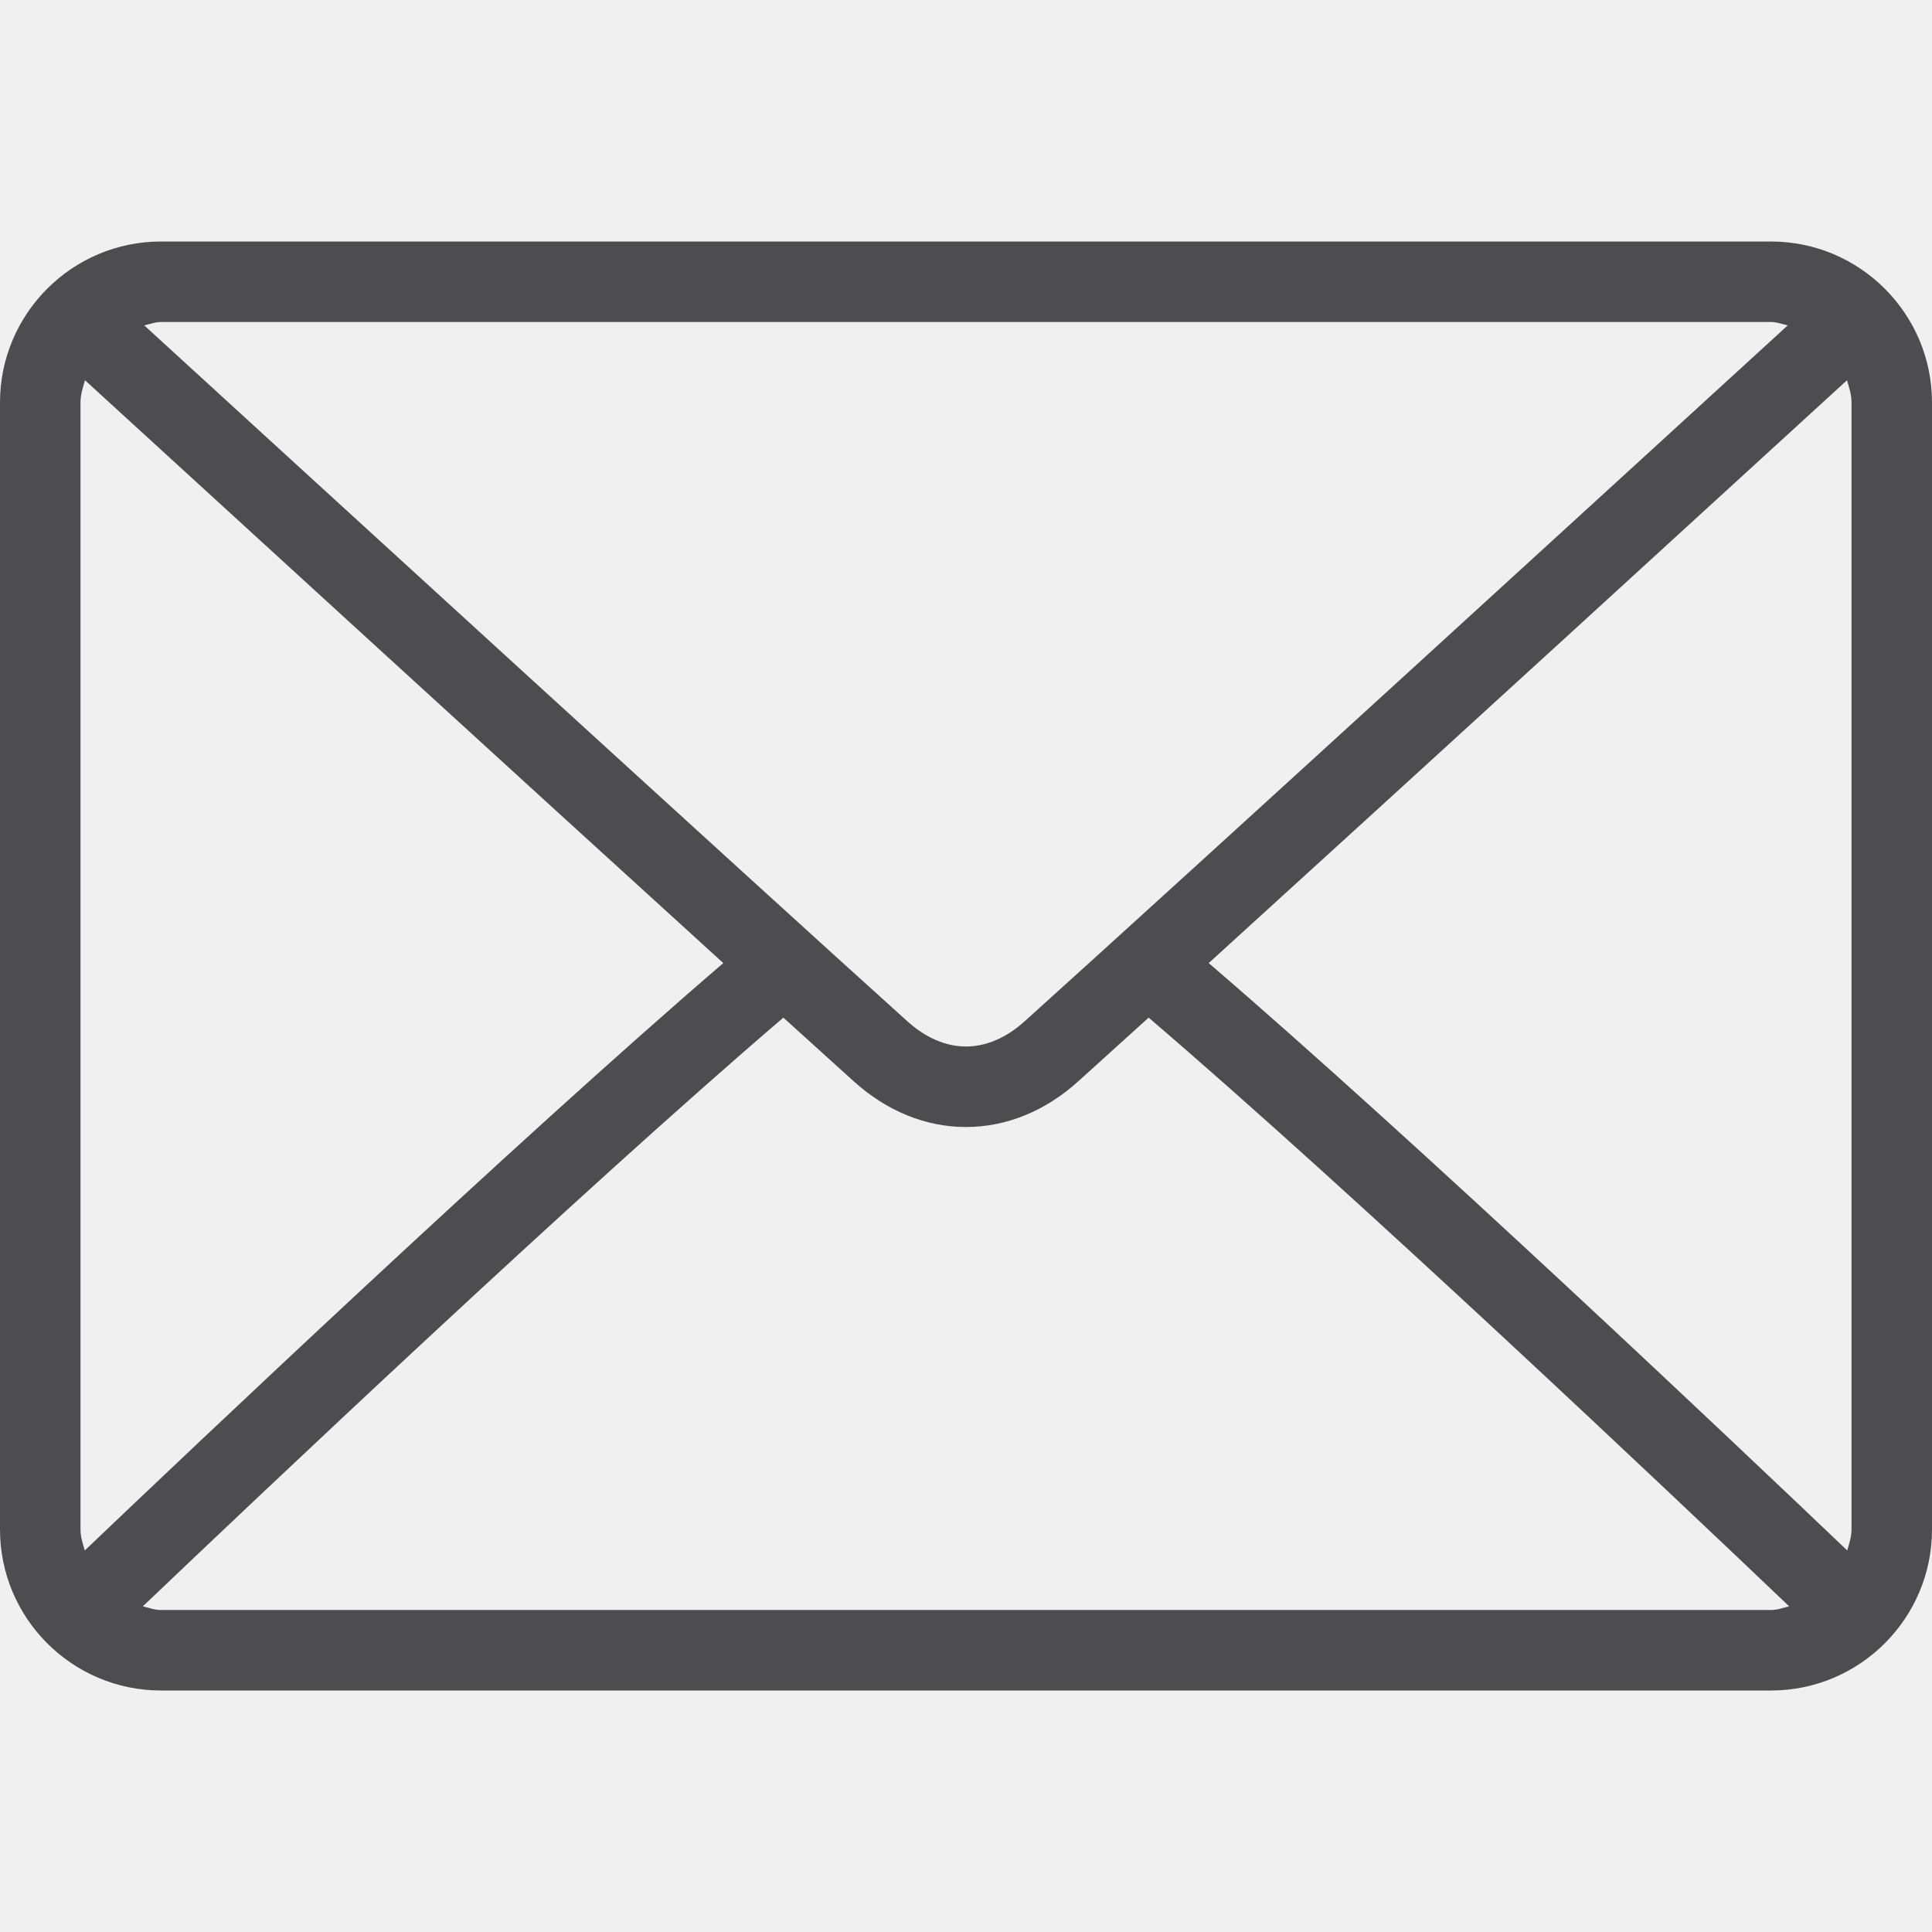
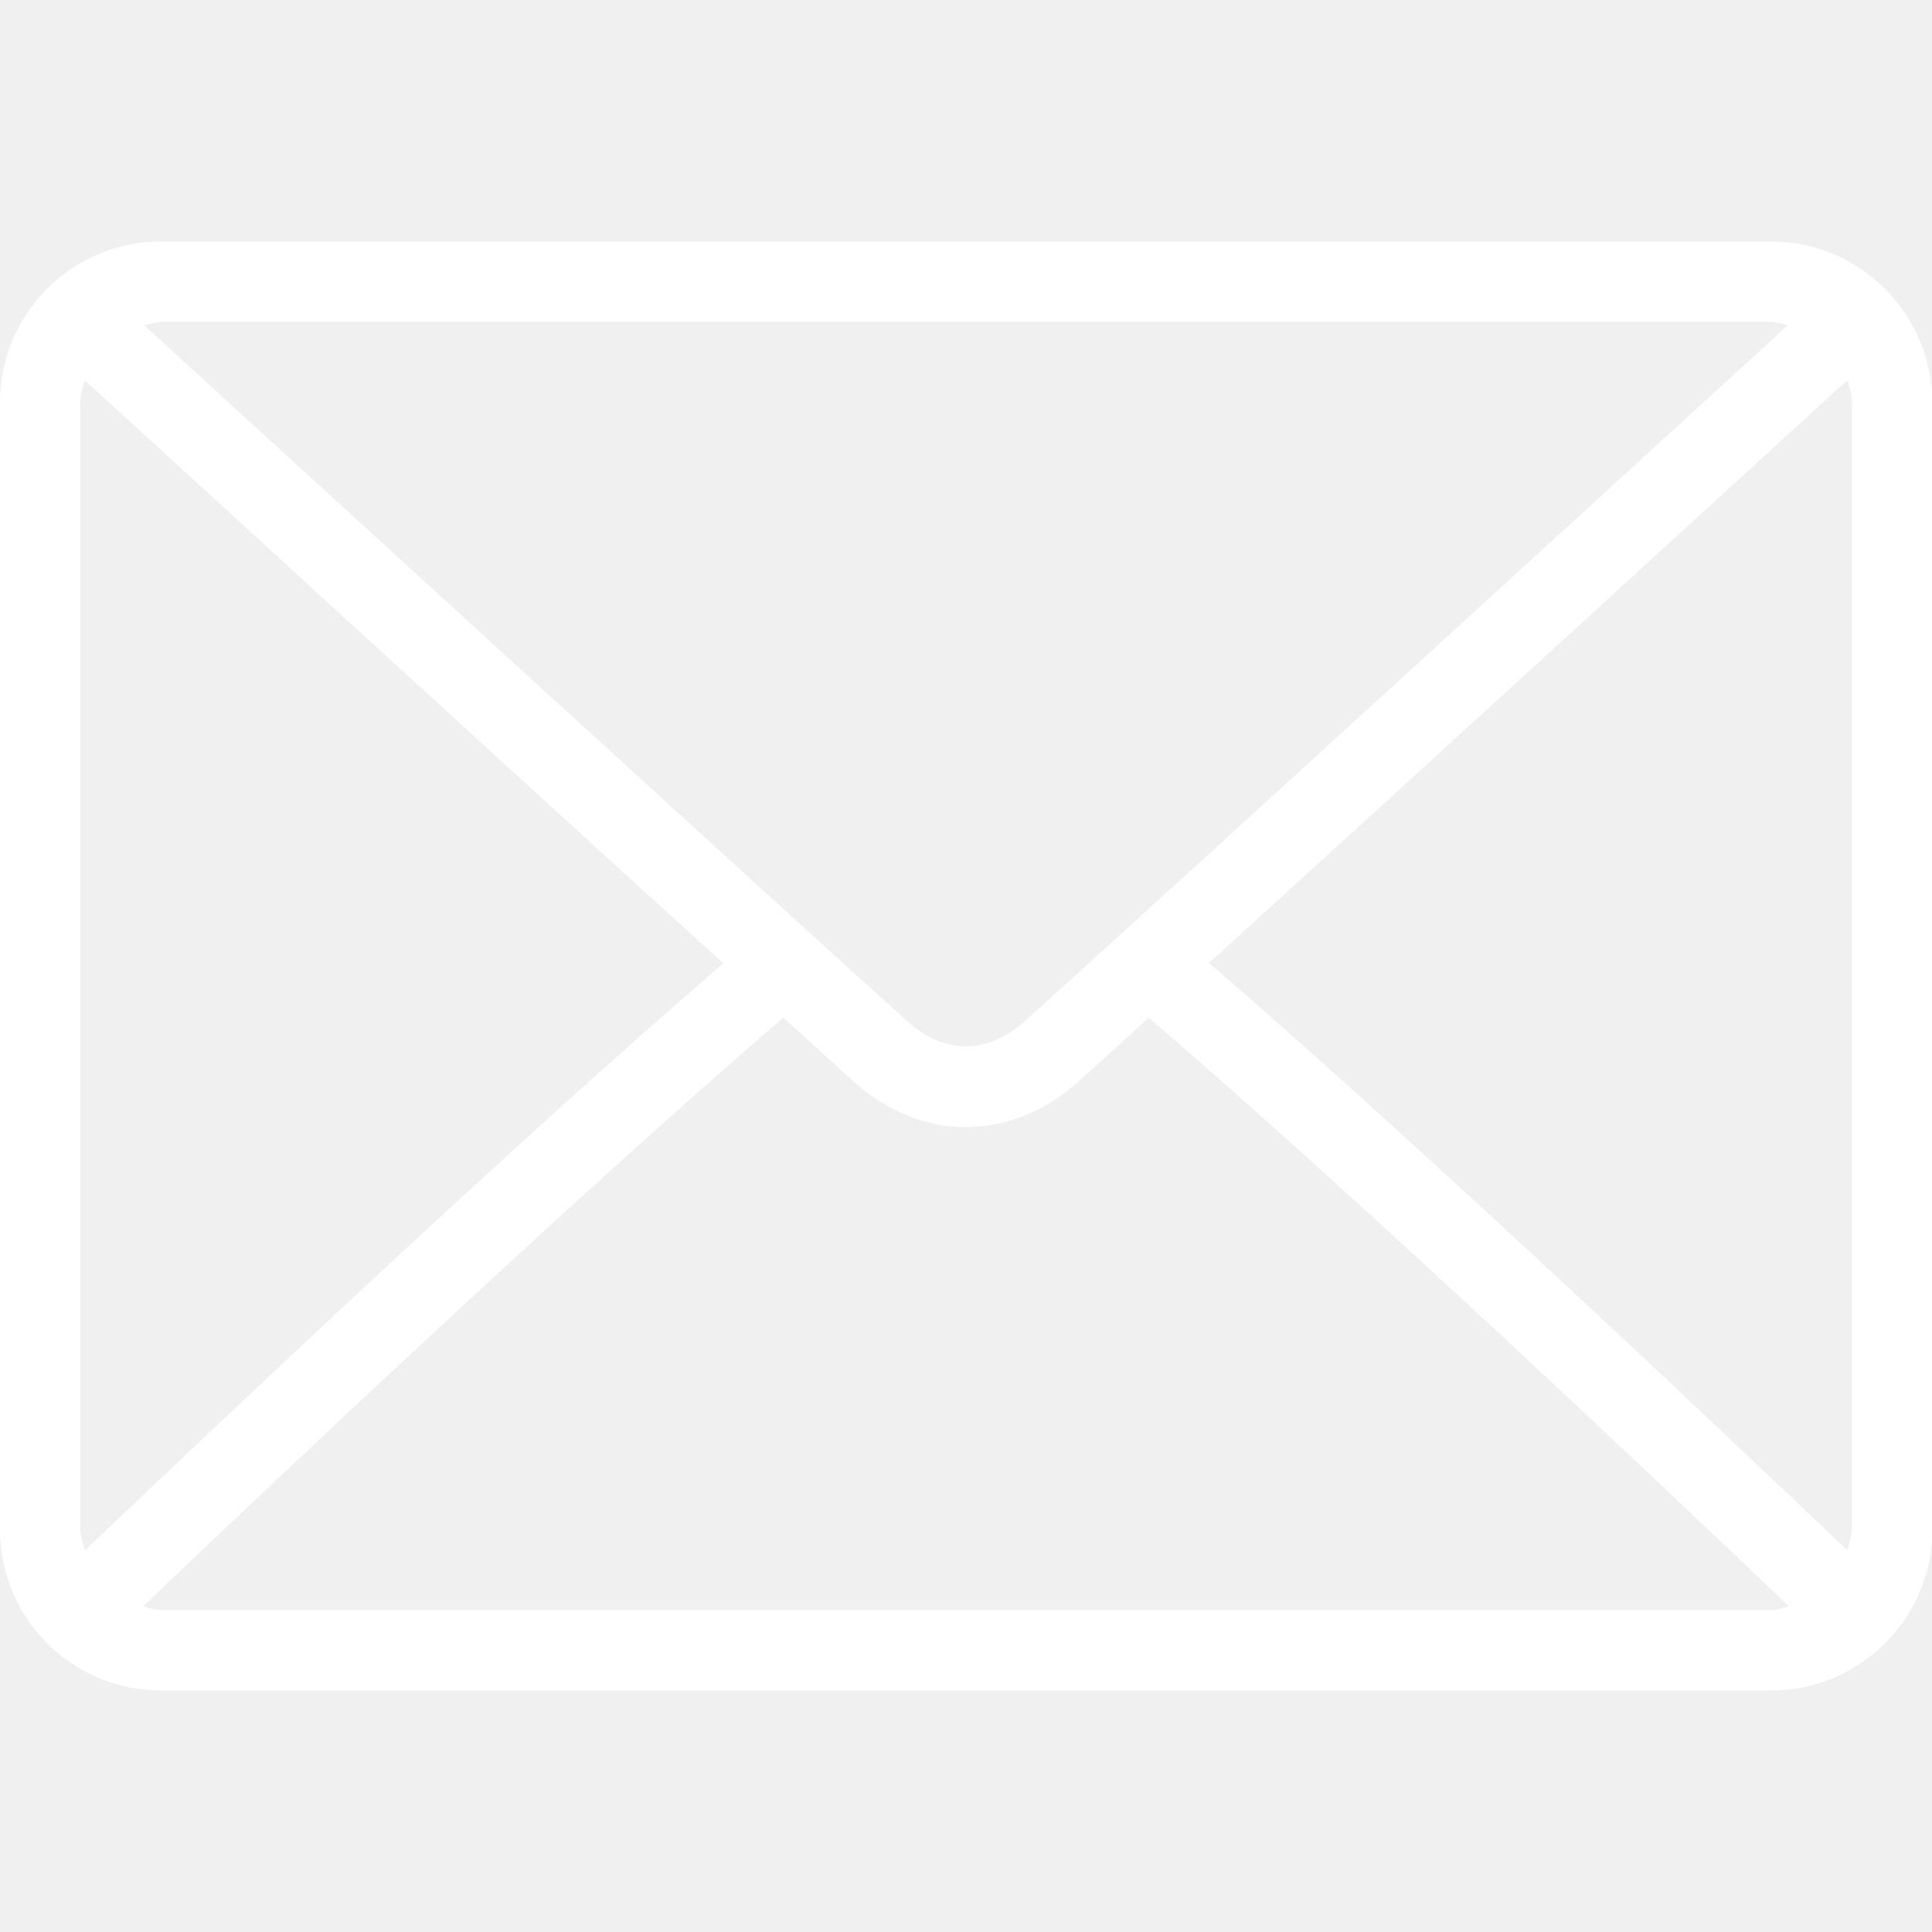
- <svg xmlns="http://www.w3.org/2000/svg" version="1.1" id="Layer_1" x="0px" y="0px" viewBox="0 0 512 512" style="enable-background:new 0 0 512 512;" xml:space="preserve" width="512px" height="512px">
+ <svg xmlns="http://www.w3.org/2000/svg" version="1.1" id="Layer_1" x="0px" y="0px" viewBox="0 0 512 512" style="enable-background:new 0 0 512 512;" xml:space="preserve">
+   <style type="text/css">
+ 	.st0{fill:#FFFFFF;}
+ </style>
  <g>
    <g>
      <g>
-         <path d="M469.333,64H42.667C19.135,64,0,83.135,0,106.667v298.667C0,428.865,19.135,448,42.667,448h426.667    C492.865,448,512,428.865,512,405.333V106.667C512,83.135,492.865,64,469.333,64z M42.667,85.333h426.667    c1.572,0,2.957,0.573,4.432,0.897c-36.939,33.807-159.423,145.859-202.286,184.478c-3.354,3.021-8.76,6.625-15.479,6.625    s-12.125-3.604-15.49-6.635C197.652,232.085,75.161,120.027,38.228,86.232C39.706,85.908,41.094,85.333,42.667,85.333z     M21.333,405.333V106.667c0-2.09,0.63-3.986,1.194-5.896c28.272,25.876,113.736,104.06,169.152,154.453    C136.443,302.671,50.957,383.719,22.46,410.893C21.957,409.079,21.333,407.305,21.333,405.333z M469.333,426.667H42.667    c-1.704,0-3.219-0.594-4.81-0.974c29.447-28.072,115.477-109.586,169.742-156.009c7.074,6.417,13.536,12.268,18.63,16.858    c8.792,7.938,19.083,12.125,29.771,12.125s20.979-4.188,29.76-12.115c5.096-4.592,11.563-10.448,18.641-16.868    c54.268,46.418,140.286,127.926,169.742,156.009C472.552,426.073,471.039,426.667,469.333,426.667z M490.667,405.333    c0,1.971-0.624,3.746-1.126,5.56c-28.508-27.188-113.984-108.227-169.219-155.668c55.418-50.393,140.869-128.57,169.151-154.456    c0.564,1.91,1.194,3.807,1.194,5.897V405.333z" data-original="#000000" class="active-path" data-old_color="#000000" fill="#4D4D4F" />
+         <path class="st0" d="M469.3,64H42.7C19.1,64,0,83.1,0,106.7v298.7C0,428.9,19.1,448,42.7,448h426.7c23.5,0,42.7-19.1,42.7-42.7     V106.7C512,83.1,492.9,64,469.3,64z M42.7,85.3h426.7c1.6,0,3,0.6,4.4,0.9C436.8,120,314.3,232.1,271.5,270.7     c-3.4,3-8.8,6.6-15.5,6.6s-12.1-3.6-15.5-6.6C197.7,232.1,75.2,120,38.2,86.2C39.7,85.9,41.1,85.3,42.7,85.3z M21.3,405.3V106.7     c0-2.1,0.6-4,1.2-5.9c28.3,25.9,113.7,104.1,169.2,154.5C136.4,302.7,51,383.7,22.5,410.9C22,409.1,21.3,407.3,21.3,405.3z      M469.3,426.7H42.7c-1.7,0-3.2-0.6-4.8-1c29.4-28.1,115.5-109.6,169.7-156c7.1,6.4,13.5,12.3,18.6,16.9     c8.8,7.9,19.1,12.1,29.8,12.1s21-4.2,29.8-12.1c5.1-4.6,11.6-10.4,18.6-16.9c54.3,46.4,140.3,127.9,169.7,156     C472.6,426.1,471,426.7,469.3,426.7z M490.7,405.3c0,2-0.6,3.7-1.1,5.6c-28.5-27.2-114-108.2-169.2-155.7     c55.4-50.4,140.9-128.6,169.2-154.5c0.6,1.9,1.2,3.8,1.2,5.9V405.3z" />
      </g>
    </g>
  </g>
</svg>
